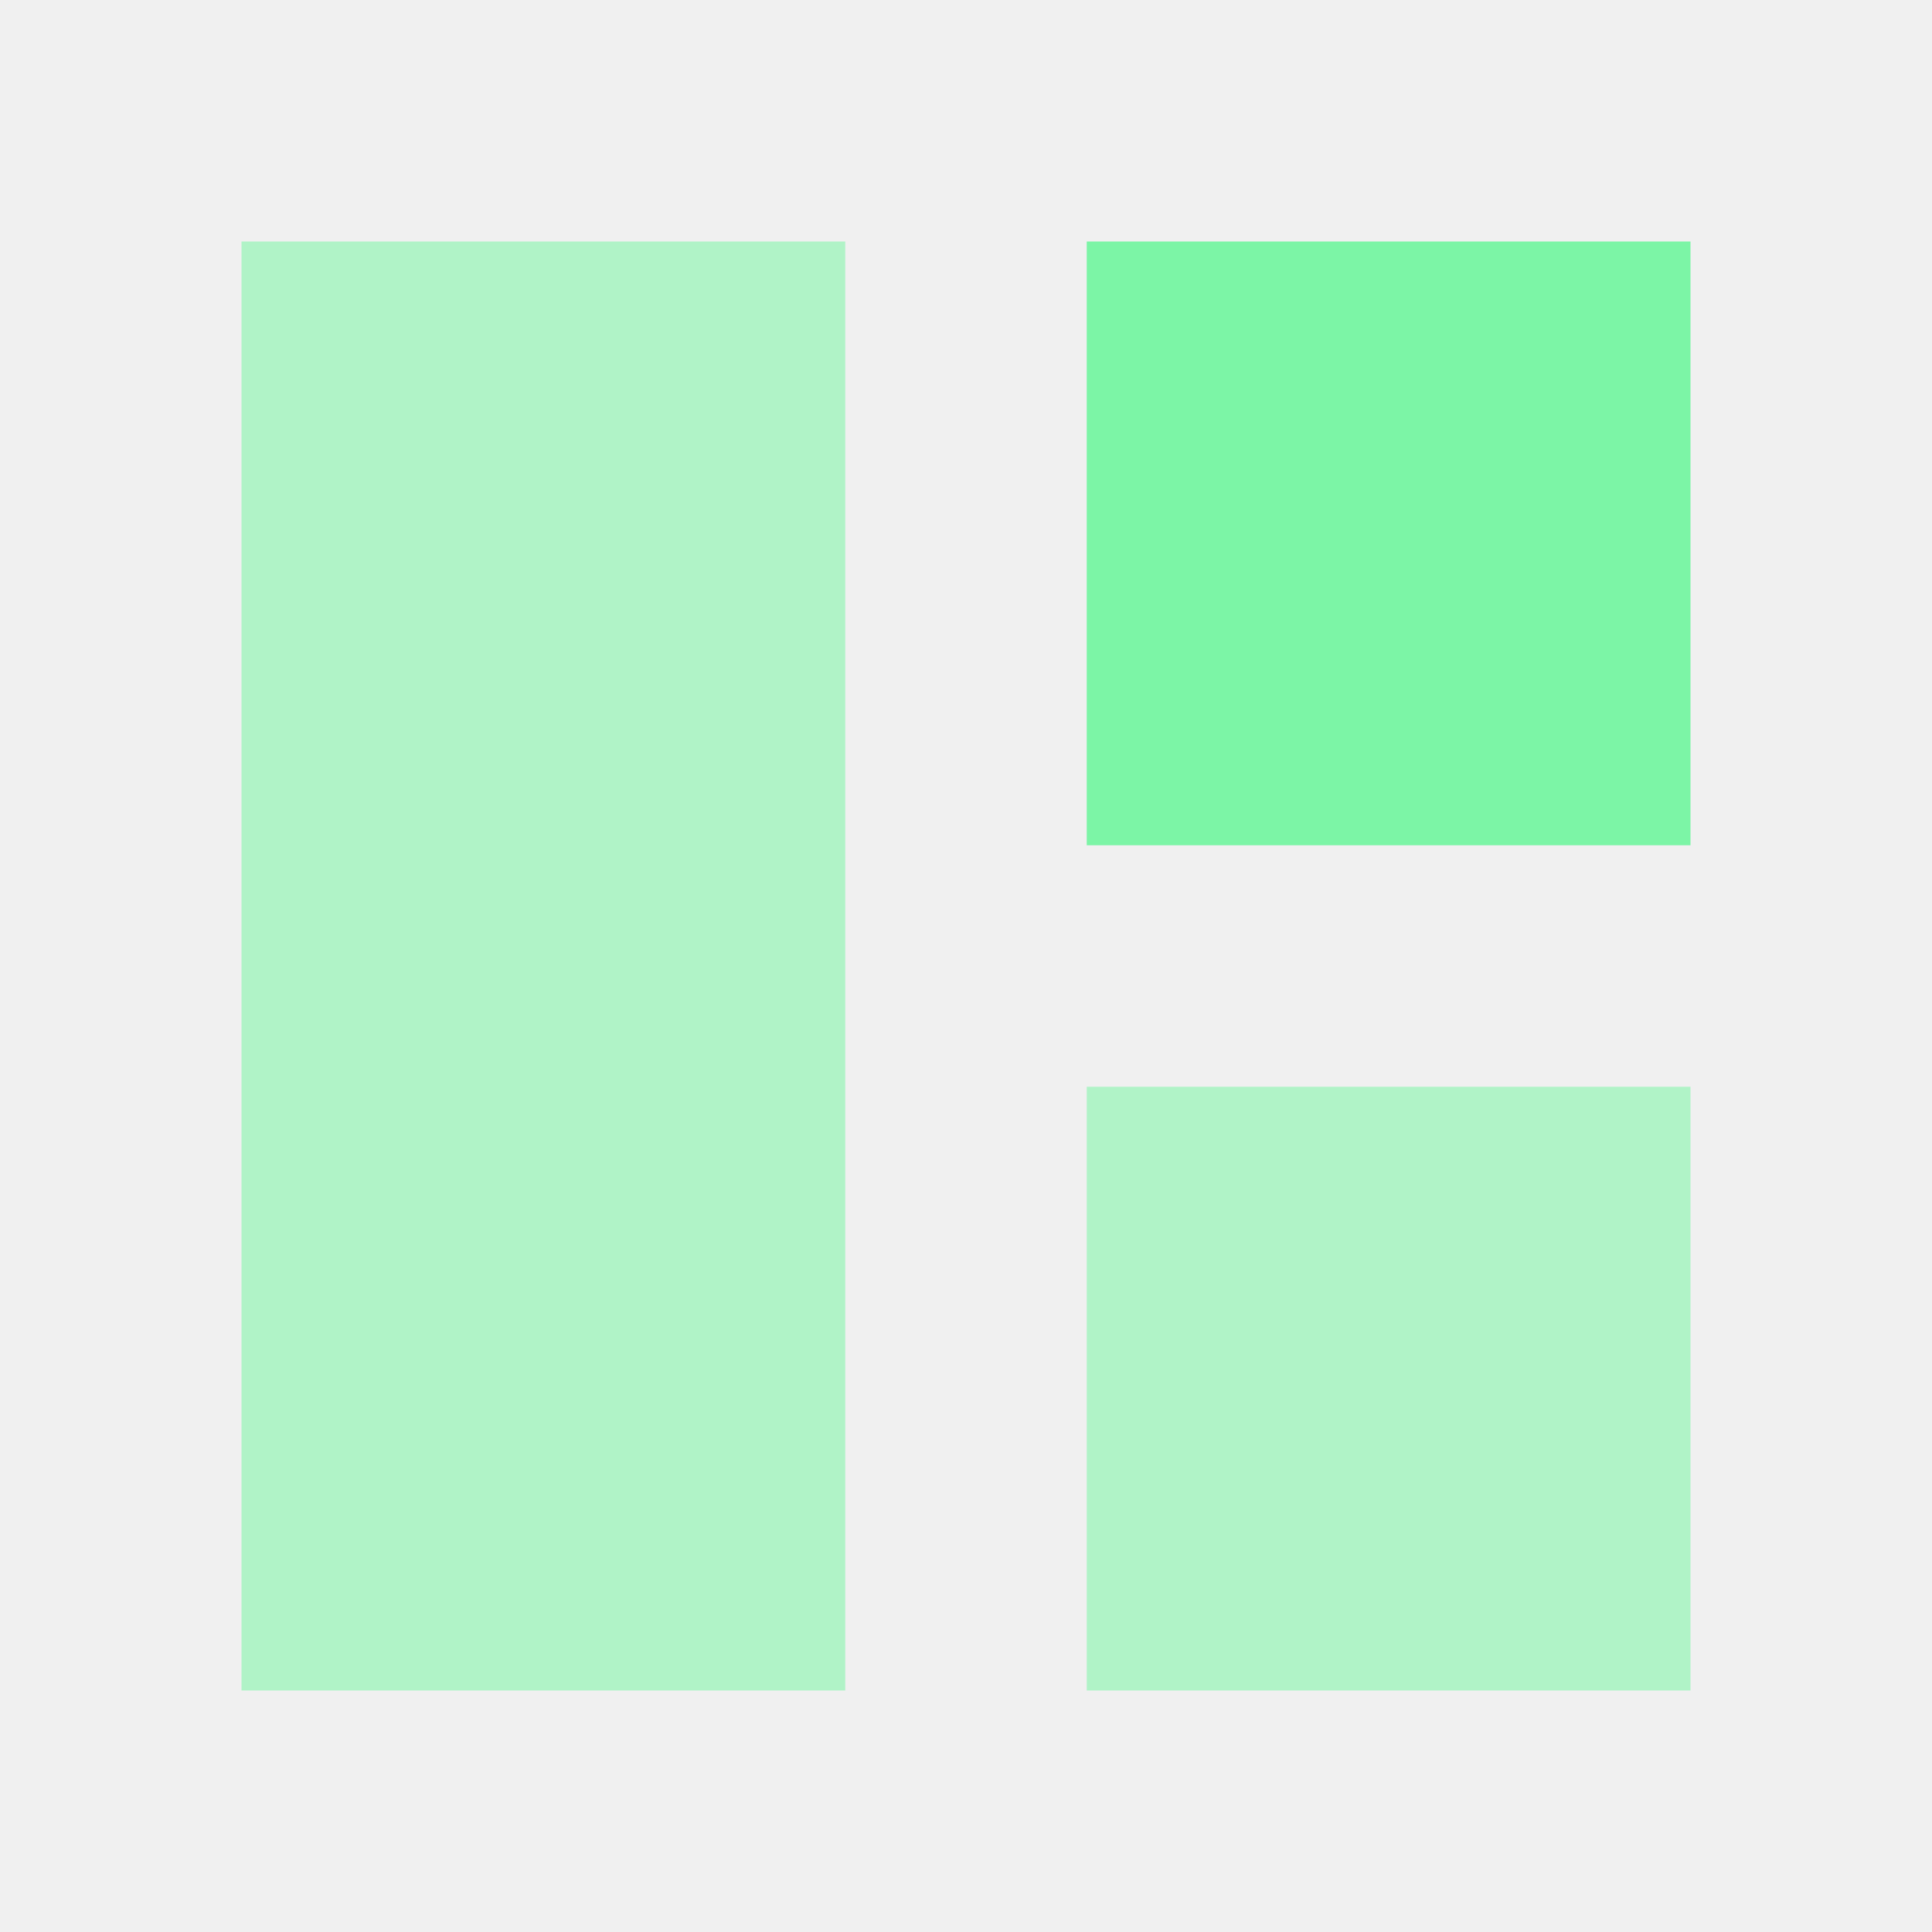
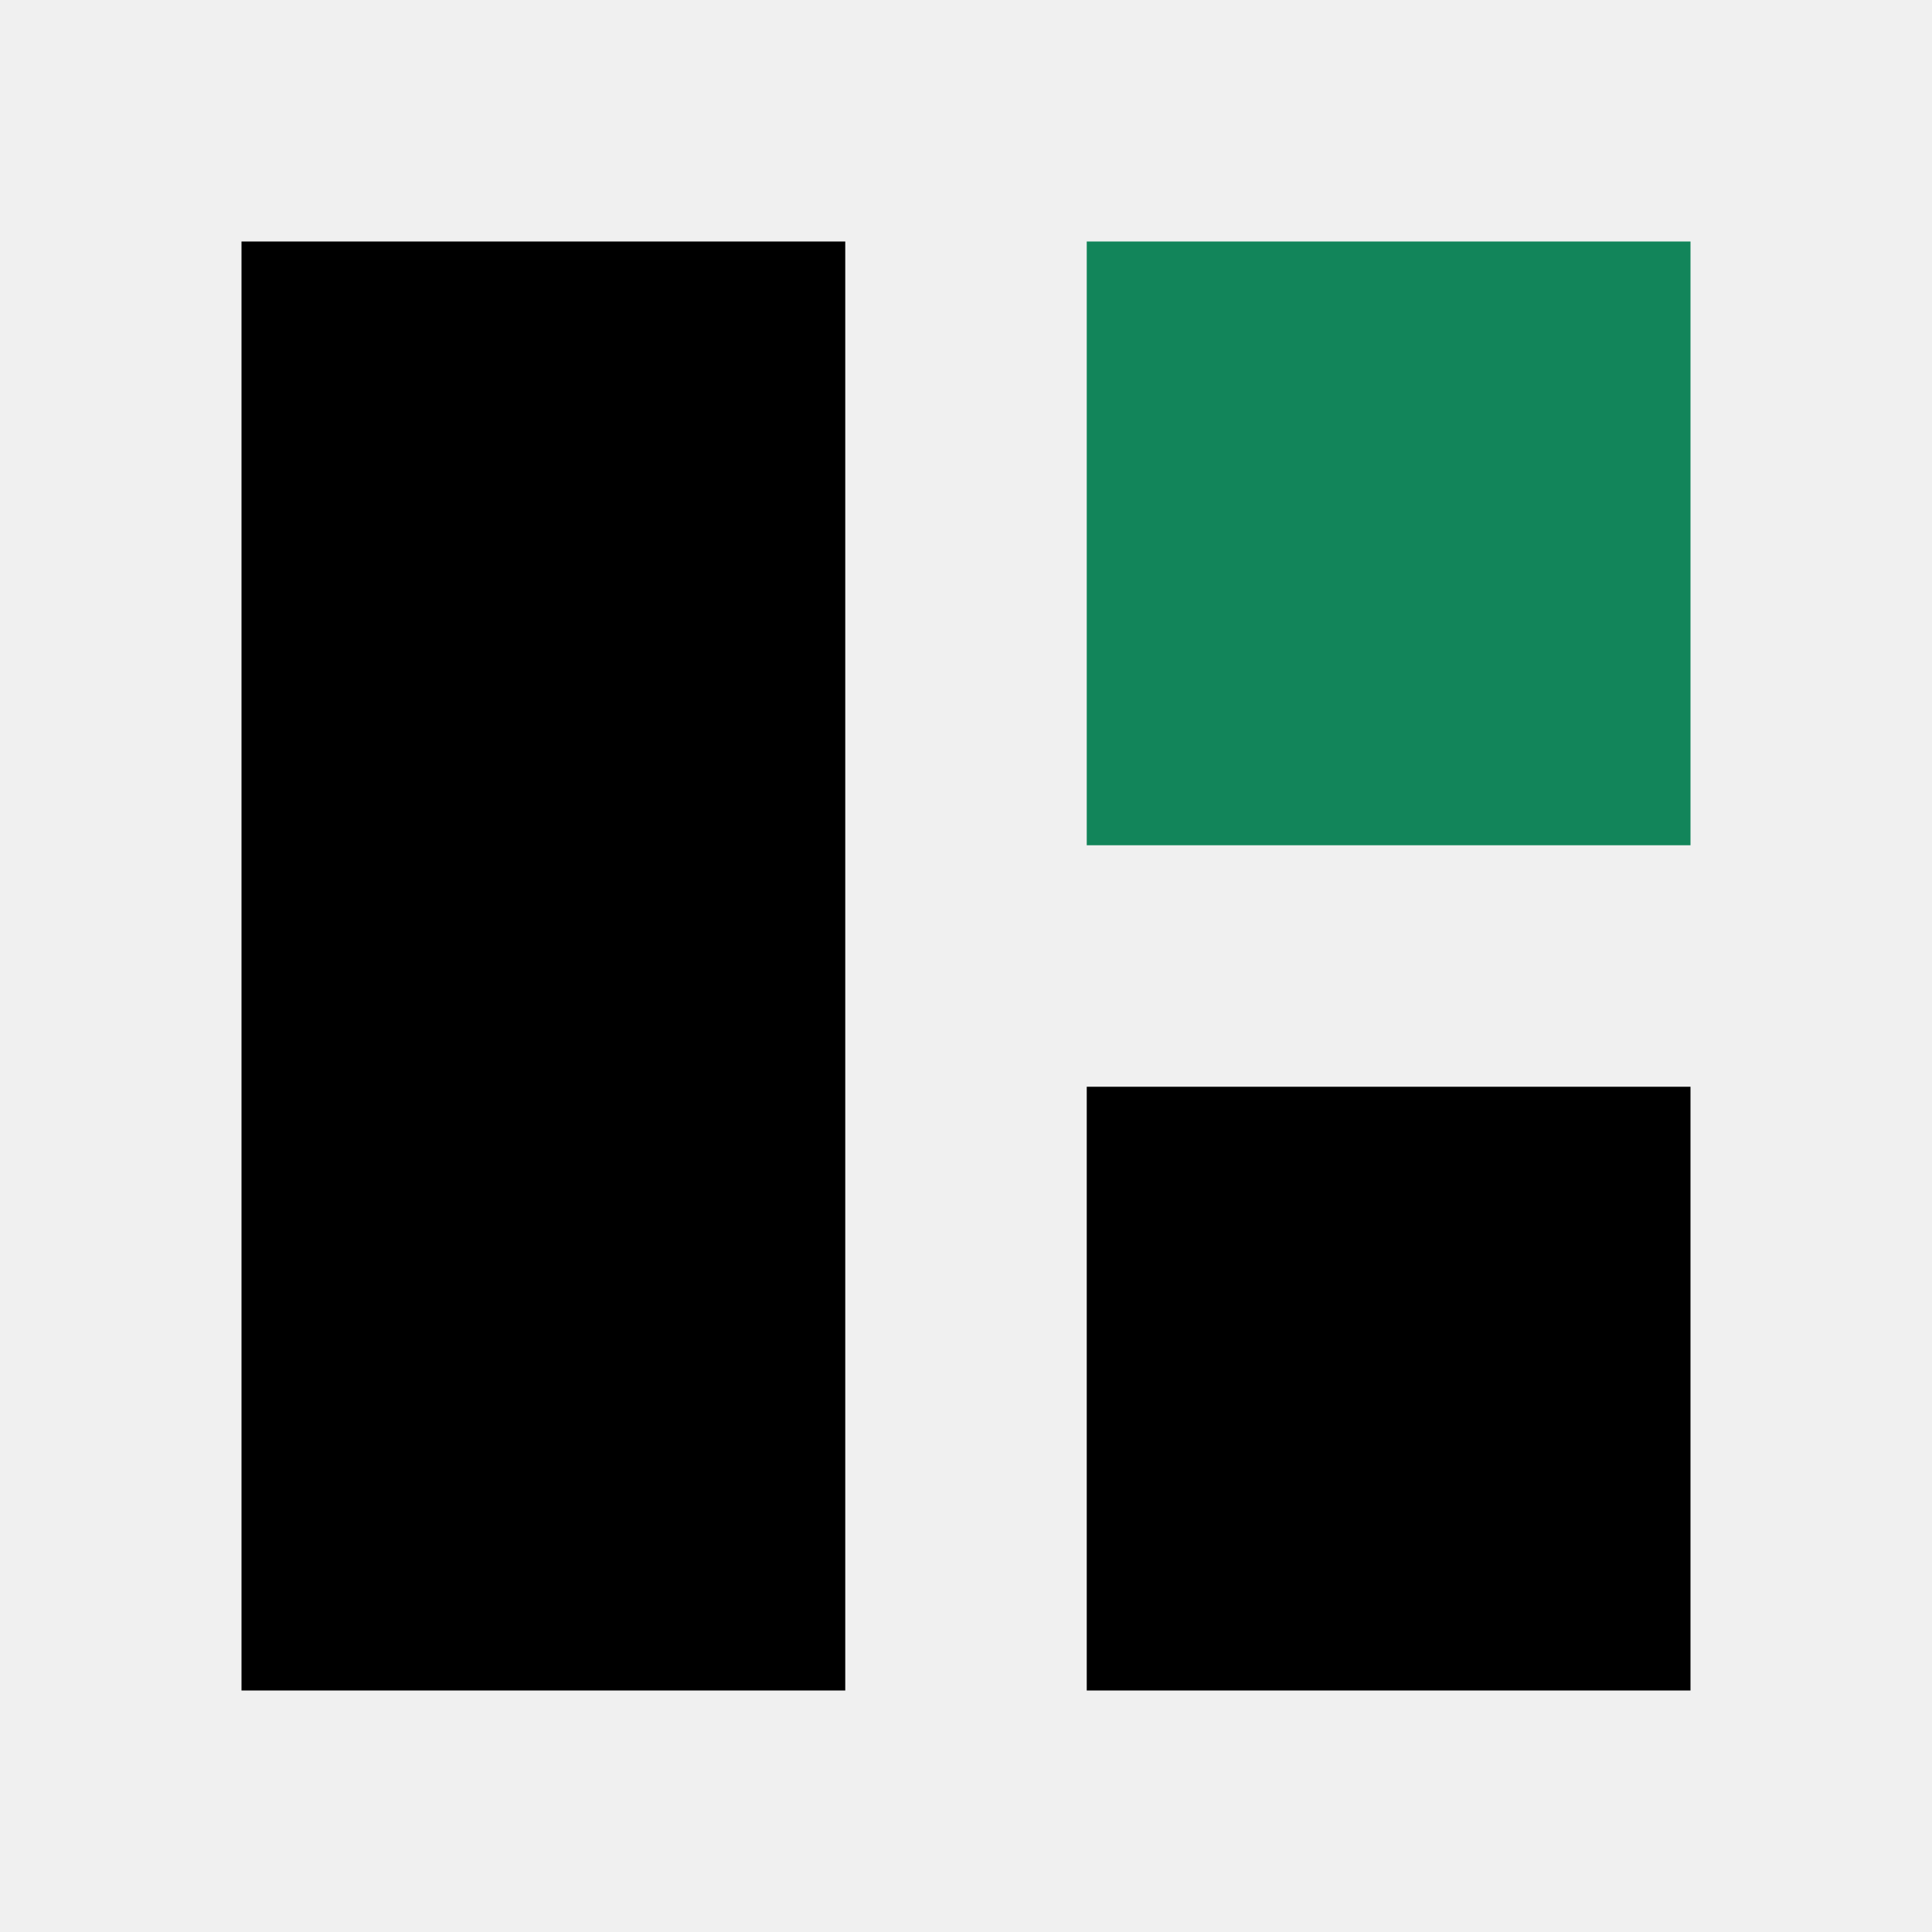
<svg xmlns="http://www.w3.org/2000/svg" width="24" height="24" viewBox="0 0 24 24" fill="none">
-   <rect x="3" y="3" width="7.5" height="18" fill="rgba(124,245,166,.55)" />
-   <rect x="13.5" y="3" width="7.5" height="7.5" fill="#7CF5A6" />
-   <rect x="13.5" y="13.5" width="7.5" height="7.5" fill="rgba(124,245,166,.55)" />
+   <style>
+     /* 預設走淺色：不支援 prefers-color-scheme 的環境也會拿到可讀的深色標記 */
+     .ink { fill: #000000; }
+     @media (prefers-color-scheme: dark) {
+       .ink { fill: #FFFFFF; }
+     }
+   </style>
+   <rect class="ink" x="3" y="3" width="7.5" height="18" />
+   <rect x="13.5" y="3" width="7.5" height="7.5" fill="#12855A" />
+   <rect class="ink" x="13.5" y="13.5" width="7.5" height="7.5" />
</svg>
